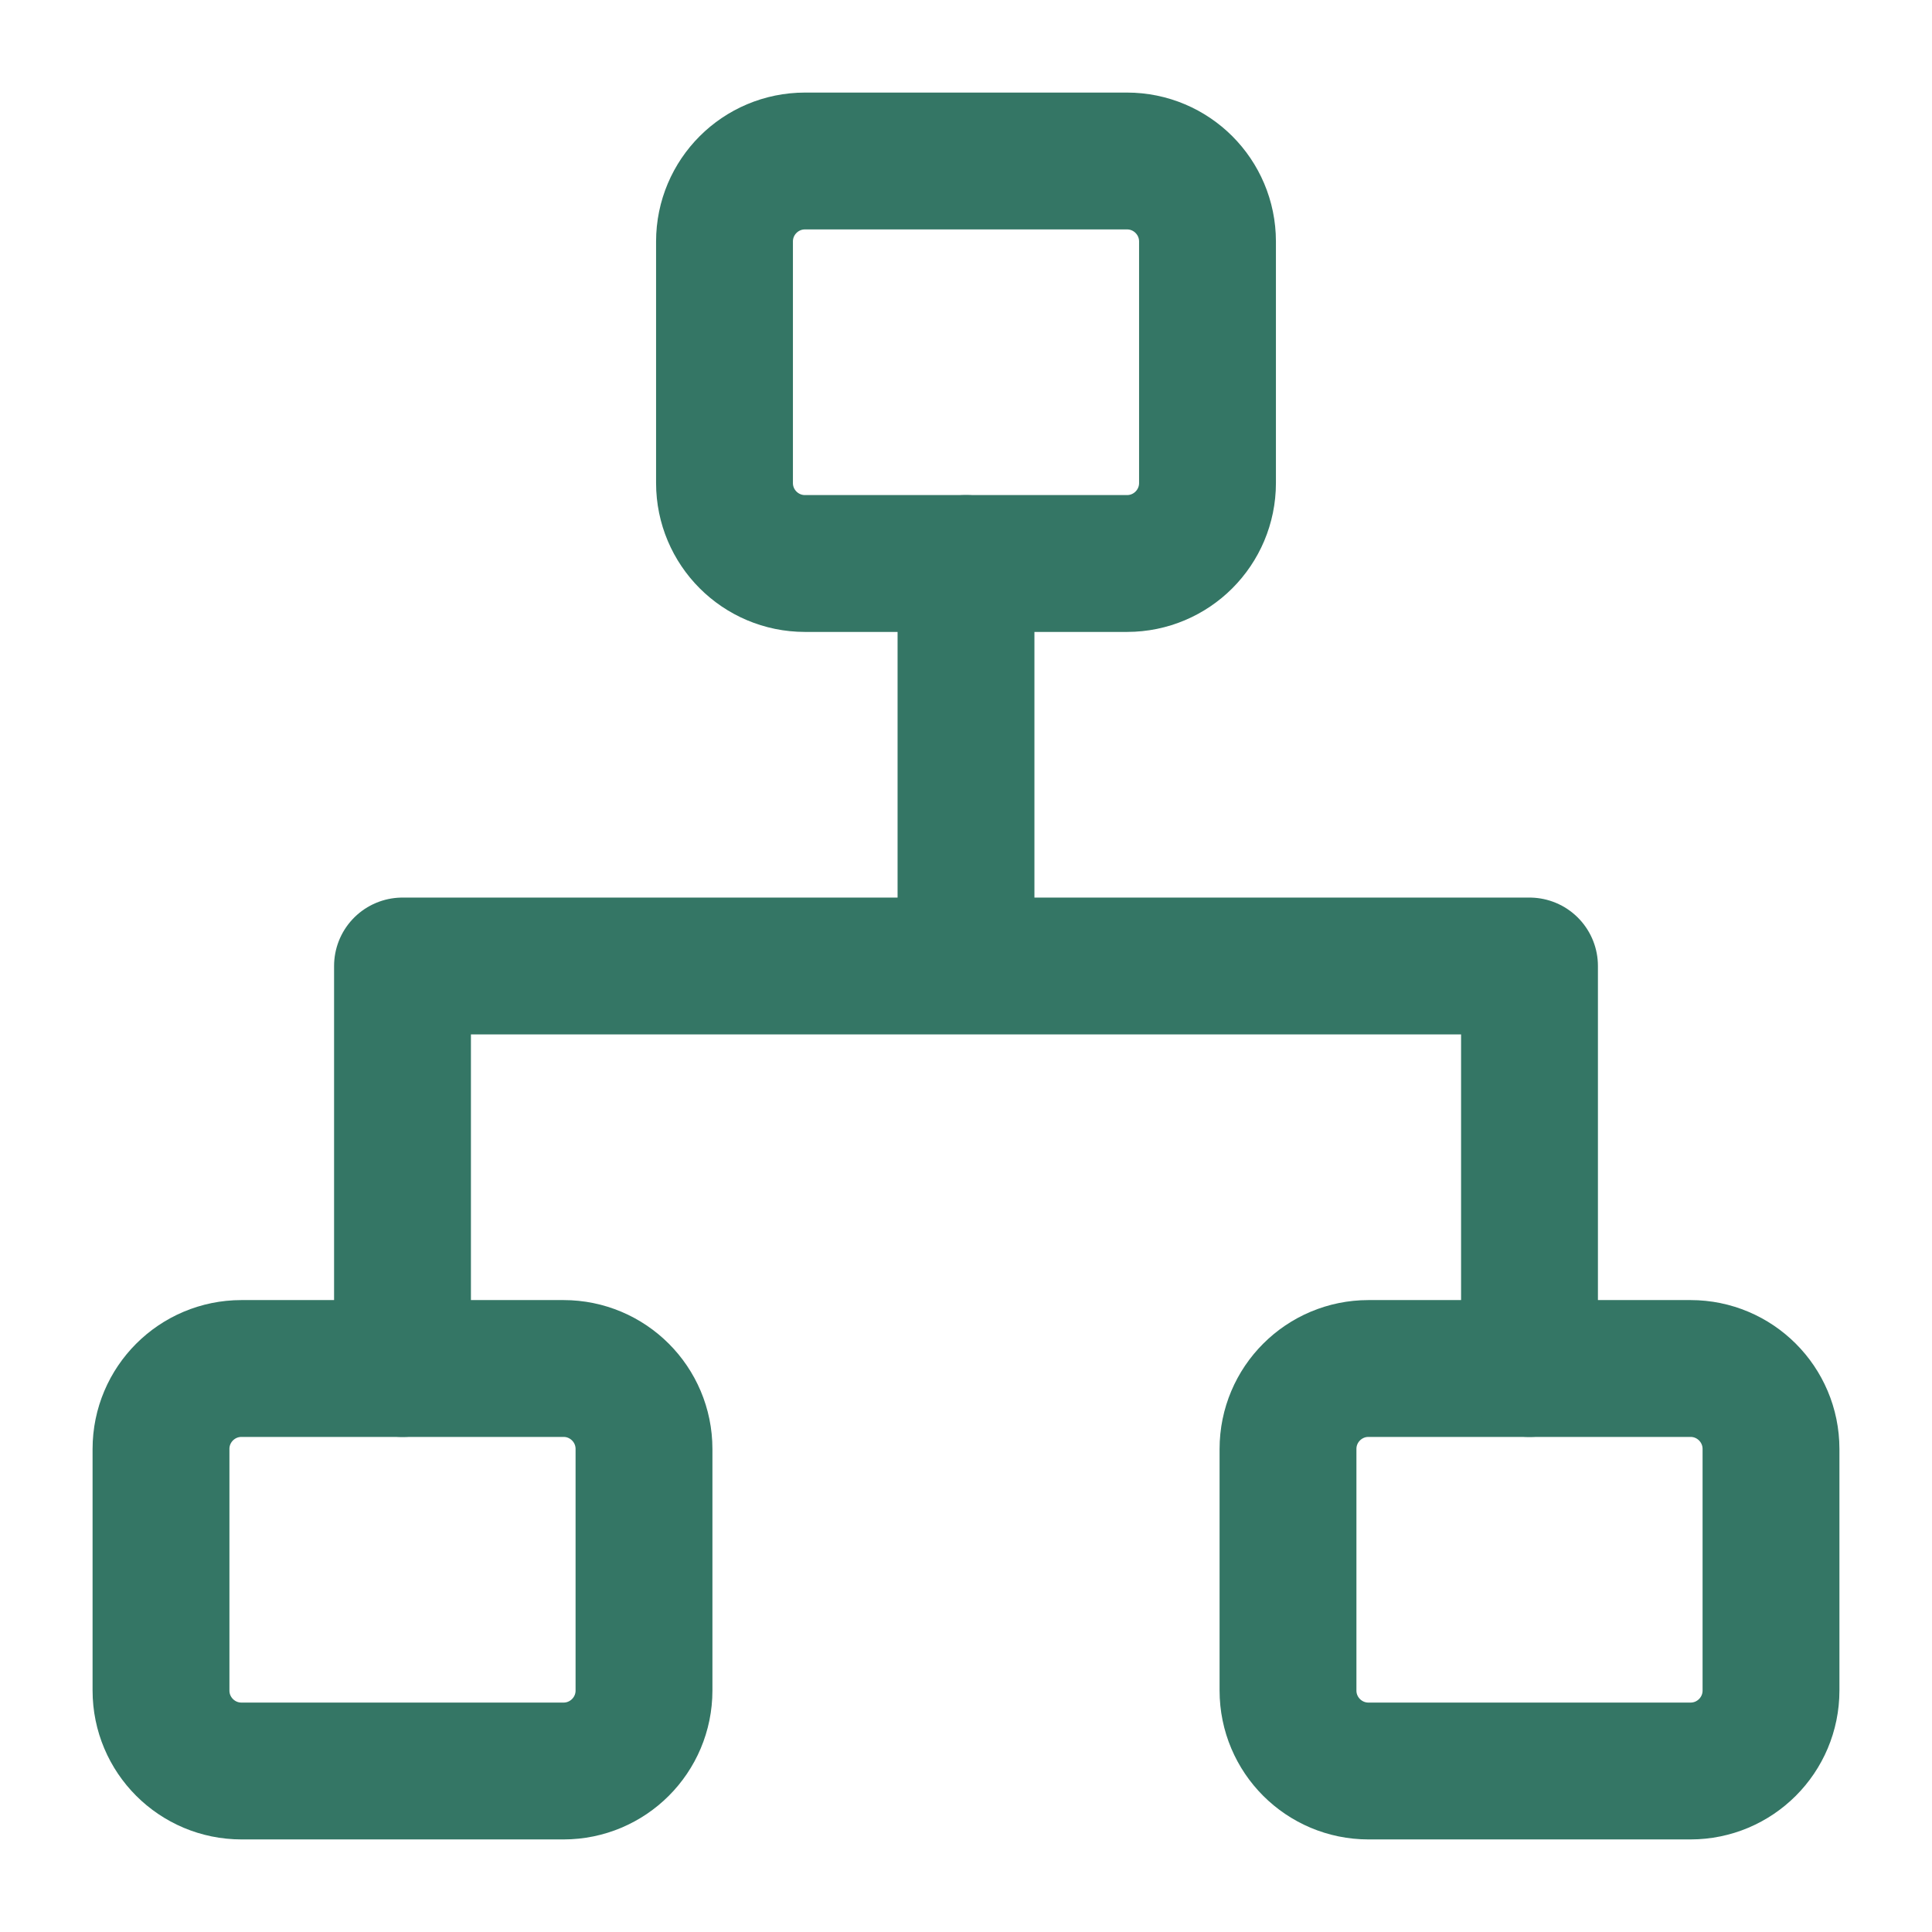
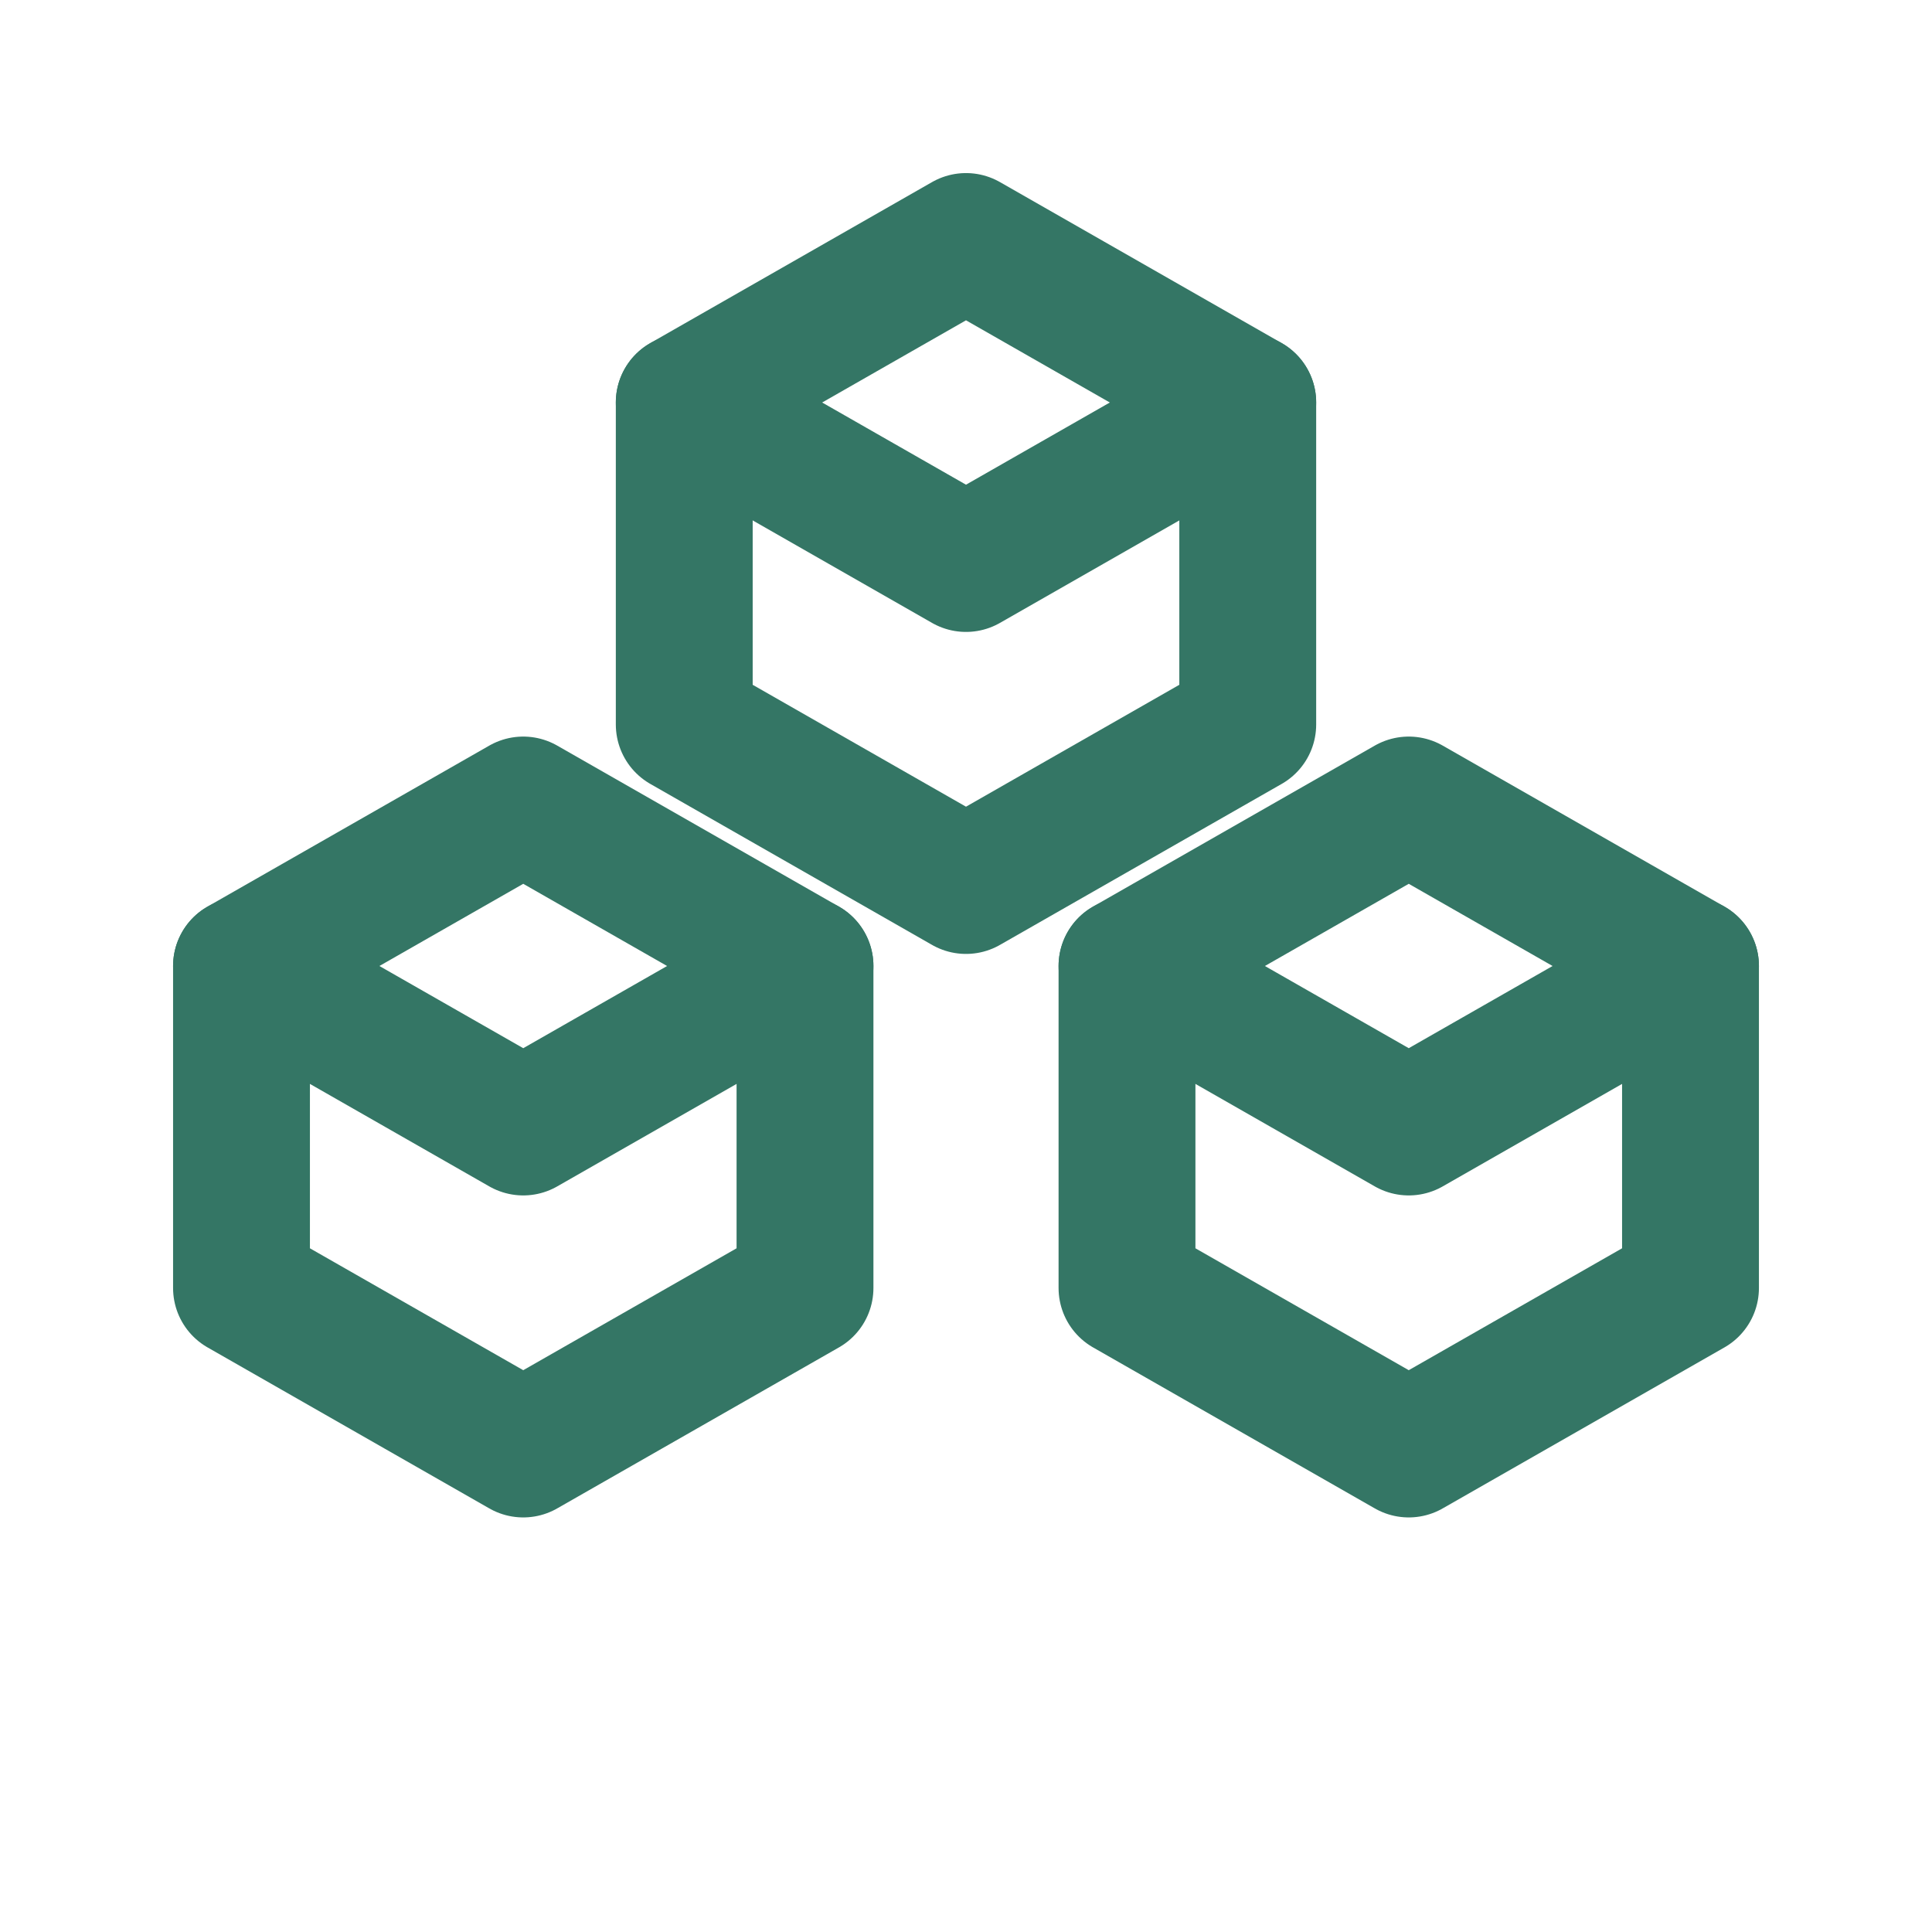
<svg xmlns="http://www.w3.org/2000/svg" viewBox="0 0 24 24" role="img" aria-label="Registry settings" fill="none" stroke="#347665" stroke-width="1.7" stroke-linecap="round" stroke-linejoin="round">
-   <rect x="9" y="2" width="6" height="5" rx="1" />
-   <rect x="2" y="17" width="6" height="5" rx="1" />
-   <rect x="16" y="17" width="6" height="5" rx="1" />
-   <path d="M12 7v5M5 17v-5h14v5" />
+   <path d="m12 3 3.5 2-3.5 2-3.5-2L12 3Z" />
+   <path d="m8.5 5v4L12 11l3.5-2V5" />
+   <path d="m6.5 10 3.5 2-3.5 2L3 12l3.5-2Z" />
+   <path d="m3 12v4l3.5 2 3.5-2v-4" />
+   <path d="m17.5 10 3.5 2-3.5 2-3.5-2 3.5-2Z" />
+   <path d="m14 12v4l3.5 2 3.5-2v-4" />
</svg>
